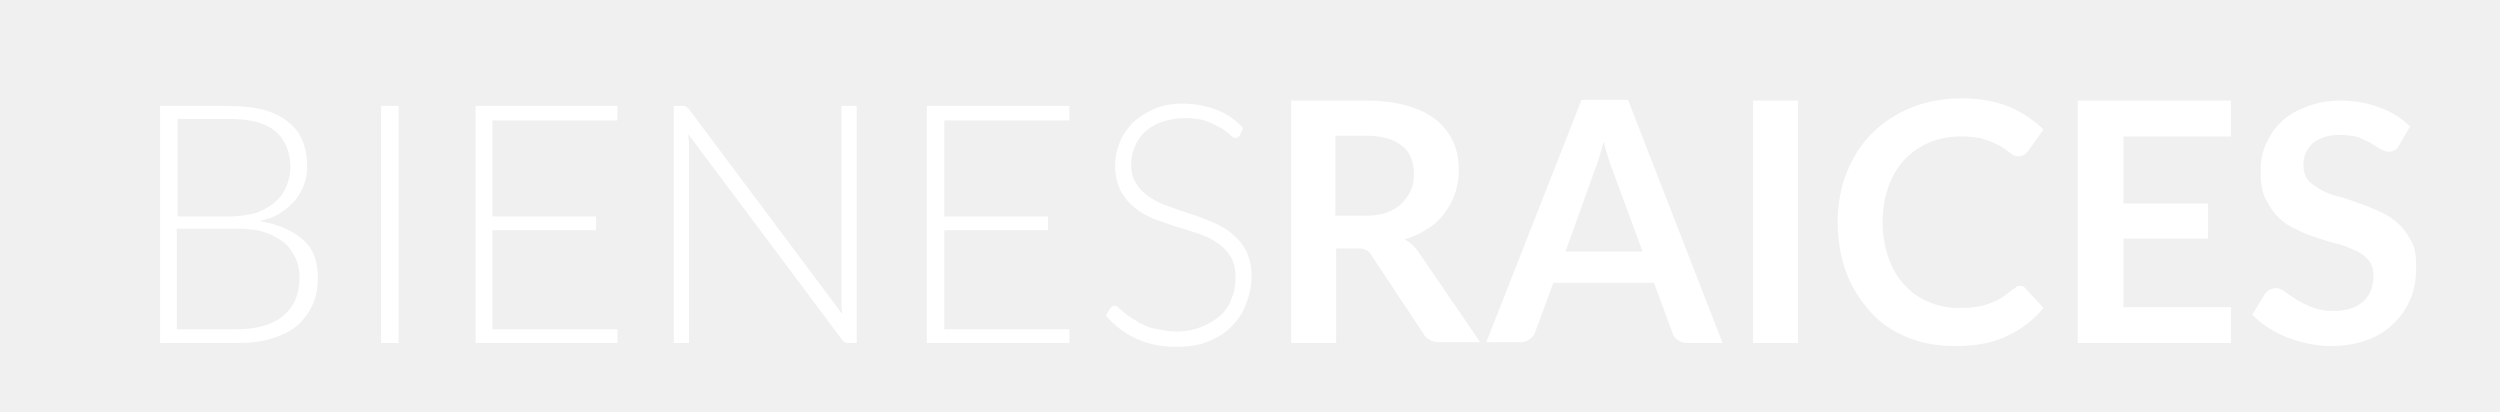
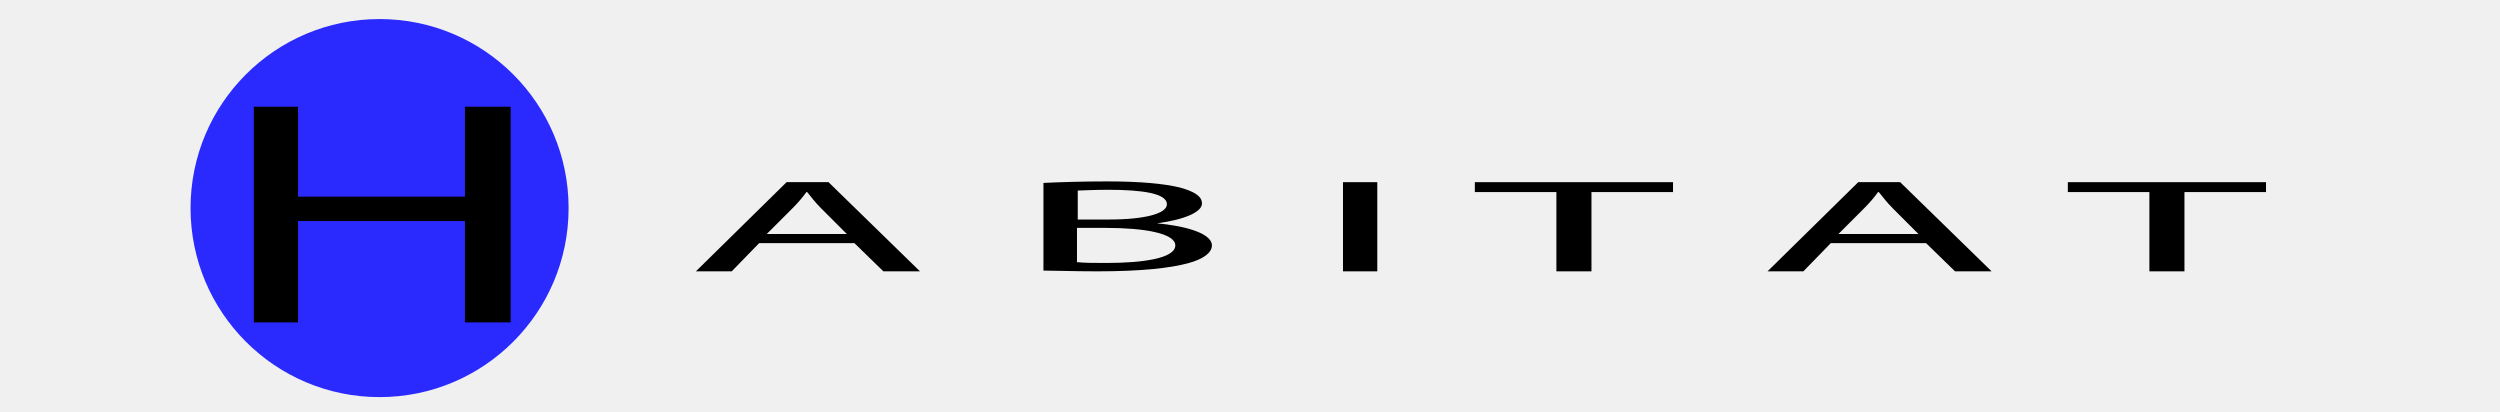
<svg xmlns="http://www.w3.org/2000/svg" version="1.1" id="Capa_1" x="0px" y="0px" viewBox="0 0 328 54" style="enable-background:new 0 0 328 54;" xml:space="preserve">
  <style type="text/css">
- 	.st0{enable-background:new    ;}
- 	.st1{fill:#FFFFFF;}
+ 	.st0{fill:#2A2AFF;}
</style>
-   <g class="st0">
-     <path class="st1" d="M21,45V13.9h9c1.8,0,3.3,0.2,4.6,0.5c1.3,0.4,2.4,0.9,3.2,1.6c0.9,0.7,1.5,1.5,1.9,2.5s0.6,2.1,0.6,3.3   c0,0.8-0.1,1.6-0.4,2.4c-0.3,0.8-0.7,1.5-1.2,2.1c-0.5,0.6-1.2,1.2-2,1.7S35,28.8,34,29c2.4,0.4,4.3,1.2,5.7,2.4s2,2.9,2,5   c0,1.3-0.2,2.5-0.7,3.6c-0.5,1.1-1.2,2-2,2.7s-2,1.3-3.3,1.7c-1.3,0.4-2.8,0.6-4.4,0.6H21z M23.2,28.4H30c1.4,0,2.7-0.2,3.7-0.5   c1-0.4,1.9-0.9,2.5-1.5c0.7-0.6,1.1-1.3,1.4-2c0.3-0.8,0.5-1.5,0.5-2.4c0-2.1-0.7-3.7-2-4.8c-1.3-1.1-3.4-1.6-6.1-1.6h-6.7V28.4z    M23.2,30.1v13.1h7.8c2.7,0,4.8-0.6,6.2-1.8c1.4-1.2,2.1-2.8,2.1-5c0-1-0.2-1.9-0.6-2.7c-0.4-0.8-0.9-1.5-1.6-2s-1.6-1-2.6-1.3   c-1-0.3-2.2-0.4-3.5-0.4H23.2z" />
-     <path class="st1" d="M52.3,45H50V13.9h2.3V45z" />
-     <path class="st1" d="M81,13.9v1.9H64.6v12.6h13.6v1.8H64.6v13H81V45H62.4V13.9H81z" />
-     <path class="st1" d="M89.9,13.9c0.1,0.1,0.2,0.2,0.4,0.3l20.2,27c0-0.4-0.1-0.9-0.1-1.3V13.9h2V45h-1.1c-0.3,0-0.6-0.1-0.8-0.4   l-20.2-27c0,0.4,0.1,0.9,0.1,1.3V45h-2V13.9h1.1C89.7,13.9,89.8,13.9,89.9,13.9z" />
-     <path class="st1" d="M140.3,13.9v1.9h-16.4v12.6h13.6v1.8h-13.6v13h16.4V45h-18.7V13.9H140.3z" />
-     <path class="st1" d="M162.7,17.7c-0.1,0.2-0.3,0.4-0.6,0.4c-0.2,0-0.4-0.1-0.7-0.4s-0.7-0.6-1.2-0.9c-0.5-0.3-1.2-0.6-1.9-0.9   c-0.8-0.3-1.7-0.4-2.9-0.4c-1.1,0-2.1,0.2-3,0.5c-0.9,0.3-1.6,0.8-2.2,1.3c-0.6,0.6-1,1.2-1.3,1.9s-0.5,1.5-0.5,2.3   c0,1.1,0.2,1.9,0.7,2.6c0.4,0.7,1,1.3,1.8,1.8c0.7,0.5,1.6,0.9,2.5,1.2s1.9,0.7,2.9,1c1,0.3,1.9,0.7,2.9,1.1   c0.9,0.4,1.8,0.9,2.5,1.5c0.7,0.6,1.3,1.3,1.8,2.2c0.4,0.9,0.7,1.9,0.7,3.2c0,1.3-0.2,2.5-0.7,3.7c-0.4,1.2-1.1,2.2-1.9,3   c-0.8,0.9-1.9,1.5-3.1,2c-1.2,0.5-2.6,0.7-4.2,0.7c-2.1,0-3.8-0.4-5.3-1.1c-1.5-0.7-2.8-1.7-3.9-3l0.6-1c0.2-0.2,0.4-0.3,0.6-0.3   c0.1,0,0.3,0.1,0.5,0.3s0.5,0.4,0.7,0.6c0.3,0.3,0.6,0.5,1.1,0.8s0.9,0.6,1.4,0.8c0.5,0.3,1.2,0.5,1.9,0.6s1.5,0.3,2.4,0.3   c1.2,0,2.3-0.2,3.3-0.6c1-0.4,1.8-0.9,2.5-1.5c0.7-0.6,1.2-1.4,1.5-2.3c0.4-0.9,0.5-1.8,0.5-2.8c0-1.1-0.2-2-0.7-2.7   c-0.4-0.7-1-1.3-1.8-1.8c-0.7-0.5-1.6-0.9-2.5-1.2c-0.9-0.3-1.9-0.6-2.9-0.9c-1-0.3-1.9-0.7-2.9-1c-0.9-0.4-1.8-0.9-2.5-1.5   c-0.7-0.6-1.3-1.3-1.8-2.2c-0.4-0.9-0.7-2-0.7-3.3c0-1,0.2-2,0.6-3c0.4-1,1-1.8,1.7-2.6c0.8-0.7,1.7-1.3,2.8-1.8s2.4-0.7,3.8-0.7   c1.6,0,3.1,0.3,4.4,0.8s2.5,1.3,3.5,2.4L162.7,17.7z" />
+   <circle class="st0" cx="49.8" cy="27.3" r="24.8" />
+   <g>
+     <path d="M39.1,14v11.8H61V14H67v28.3H61V29H39.1v13.3h-5.8V14H39.1z" />
  </g>
-   <g class="st0">
-     <path class="st1" d="M175.3,32.6V45h-5.9V13.2h9.7c2.2,0,4,0.2,5.6,0.7c1.5,0.4,2.8,1.1,3.8,1.9c1,0.8,1.7,1.8,2.2,2.9   s0.7,2.4,0.7,3.7c0,1.1-0.2,2.1-0.5,3s-0.8,1.8-1.4,2.6c-0.6,0.8-1.3,1.5-2.2,2c-0.9,0.6-1.9,1.1-3,1.4c0.7,0.4,1.4,1,1.9,1.8   l8,11.7h-5.3c-0.5,0-1-0.1-1.3-0.3c-0.4-0.2-0.7-0.5-0.9-0.9L180,33.6c-0.2-0.4-0.5-0.7-0.8-0.8c-0.3-0.2-0.7-0.2-1.3-0.2H175.3z    M175.3,28.3h3.7c1.1,0,2.1-0.1,2.9-0.4c0.8-0.3,1.5-0.7,2-1.2s0.9-1.1,1.2-1.7c0.3-0.7,0.4-1.4,0.4-2.2c0-1.6-0.5-2.9-1.6-3.7   c-1.1-0.9-2.7-1.3-4.9-1.3h-3.8V28.3z" />
-     <path class="st1" d="M226,45h-4.6c-0.5,0-0.9-0.1-1.3-0.4s-0.6-0.6-0.7-1l-2.4-6.5h-13.2l-2.4,6.5c-0.1,0.3-0.3,0.6-0.7,0.9   s-0.8,0.4-1.3,0.4H195l12.5-31.8h6.1L226,45z M205.4,33h10.1l-3.9-10.6c-0.2-0.5-0.4-1-0.6-1.7c-0.2-0.6-0.4-1.3-0.6-2.1   c-0.2,0.7-0.4,1.4-0.6,2.1s-0.4,1.2-0.6,1.7L205.4,33z" />
-     <path class="st1" d="M235.9,45H230V13.2h5.9V45z" />
-     <path class="st1" d="M265,37.5c0.3,0,0.6,0.1,0.8,0.4l2.3,2.5c-1.3,1.6-2.9,2.8-4.8,3.7s-4.1,1.3-6.8,1.3c-2.4,0-4.5-0.4-6.4-1.2   c-1.9-0.8-3.5-1.9-4.8-3.4s-2.4-3.2-3.1-5.1c-0.7-2-1.1-4.2-1.1-6.5c0-2.4,0.4-4.6,1.2-6.6c0.8-2,1.9-3.7,3.3-5.1   c1.4-1.4,3.2-2.6,5.2-3.4s4.2-1.2,6.6-1.2c2.4,0,4.4,0.4,6.2,1.1c1.8,0.8,3.3,1.8,4.5,3l-2,2.8c-0.1,0.2-0.3,0.3-0.5,0.5   c-0.2,0.1-0.4,0.2-0.8,0.2c-0.3,0-0.7-0.1-1-0.4c-0.4-0.3-0.8-0.6-1.3-0.9c-0.5-0.3-1.2-0.6-2.1-0.9c-0.8-0.3-1.9-0.4-3.2-0.4   c-1.5,0-2.9,0.3-4.1,0.8s-2.3,1.3-3.2,2.2c-0.9,1-1.6,2.1-2.1,3.5c-0.5,1.4-0.8,2.9-0.8,4.7c0,1.8,0.3,3.4,0.8,4.8   c0.5,1.4,1.2,2.6,2.1,3.5c0.9,1,1.9,1.7,3.1,2.2s2.4,0.8,3.8,0.8c0.8,0,1.5,0,2.2-0.1c0.7-0.1,1.3-0.2,1.8-0.4s1.1-0.4,1.6-0.7   c0.5-0.3,1-0.7,1.5-1.1c0.1-0.1,0.3-0.2,0.5-0.3C264.6,37.5,264.8,37.5,265,37.5z" />
-     <path class="st1" d="M292.7,13.2v4.7h-14.1v8.8h11.1v4.6h-11.1v9h14.1V45h-20.1V13.2H292.7z" />
-     <path class="st1" d="M314.8,19c-0.2,0.3-0.3,0.6-0.6,0.7c-0.2,0.1-0.5,0.2-0.8,0.2c-0.3,0-0.6-0.1-1-0.3c-0.4-0.2-0.8-0.5-1.3-0.8   c-0.5-0.3-1.1-0.5-1.7-0.8c-0.7-0.2-1.5-0.3-2.4-0.3c-0.8,0-1.5,0.1-2.1,0.3s-1.1,0.5-1.5,0.8c-0.4,0.4-0.7,0.8-0.9,1.3   c-0.2,0.5-0.3,1-0.3,1.6c0,0.7,0.2,1.4,0.6,1.9c0.4,0.5,1,0.9,1.7,1.3c0.7,0.4,1.5,0.7,2.4,0.9s1.8,0.6,2.7,0.9   c0.9,0.3,1.8,0.7,2.7,1.1s1.7,0.9,2.4,1.6c0.7,0.6,1.2,1.4,1.7,2.3s0.6,2,0.6,3.4c0,1.4-0.2,2.8-0.7,4s-1.2,2.3-2.2,3.3   c-0.9,0.9-2.1,1.7-3.5,2.2s-2.9,0.8-4.7,0.8c-1,0-2-0.1-3-0.3c-1-0.2-1.9-0.5-2.8-0.8c-0.9-0.4-1.7-0.8-2.5-1.3   c-0.8-0.5-1.5-1.1-2.1-1.7l1.7-2.8c0.2-0.2,0.4-0.4,0.6-0.5s0.5-0.2,0.8-0.2c0.4,0,0.8,0.2,1.2,0.5c0.4,0.3,0.9,0.6,1.5,1   c0.6,0.4,1.3,0.7,2,1c0.8,0.3,1.7,0.5,2.8,0.5c1.7,0,3-0.4,3.9-1.2c0.9-0.8,1.4-1.9,1.4-3.4c0-0.8-0.2-1.5-0.6-2   c-0.4-0.5-1-1-1.7-1.3s-1.5-0.7-2.4-0.9s-1.8-0.5-2.7-0.8c-0.9-0.3-1.8-0.6-2.7-1.1c-0.9-0.4-1.7-0.9-2.4-1.6   c-0.7-0.7-1.2-1.5-1.7-2.5s-0.6-2.2-0.6-3.7c0-1.2,0.2-2.3,0.7-3.4c0.5-1.1,1.1-2.1,2-2.9c0.9-0.9,2-1.5,3.3-2   c1.3-0.5,2.8-0.8,4.4-0.8c1.9,0,3.6,0.3,5.2,0.9c1.6,0.6,2.9,1.4,4,2.5L314.8,19z" />
+   <g>
+     <path d="M99.6,31.9L96,35.6h-4.7l11.9-11.7h5.5l12,11.7h-4.8l-3.8-3.7H99.6z M111.1,30.7l-3.4-3.4c-0.8-0.8-1.3-1.5-1.8-2.1h-0.1   c-0.5,0.7-1.1,1.4-1.8,2.1l-3.4,3.4H111.1z" />
+     <path d="M136.9,24c2-0.1,5.1-0.2,8.3-0.2c4.5,0,7.5,0.3,9.6,0.8c1.8,0.5,2.9,1.1,2.9,2.1c0,1.1-2.2,2.1-5.9,2.6v0   c3.3,0.3,7.2,1.2,7.2,2.9c0,1-1.2,1.8-3,2.3c-2.5,0.7-6.4,1.1-12.1,1.1c-3.1,0-5.5-0.1-7-0.1V24z M141.4,28.8h4.1   c4.8,0,7.6-0.8,7.6-2c0-1.4-3.1-1.9-7.7-1.9c-2.1,0-3.3,0.1-4,0.1V28.8z M141.4,34.4c0.9,0.1,2.2,0.1,3.8,0.1c4.7,0,9-0.6,9-2.3   c0-1.6-4.1-2.3-9.1-2.3h-3.8V34.4z" />
+     <path d="M180.7,23.9v11.7h-4.5V23.9H180.7z" />
+     <path d="M204.2,25.2h-10.7v-1.3h26v1.3h-10.7v10.4h-4.6V25.2z" />
+     <path d="M240.2,31.9l-3.6,3.7h-4.7l11.9-11.7h5.5l12,11.7h-4.8l-3.8-3.7H240.2z M251.7,30.7l-3.4-3.4c-0.8-0.8-1.3-1.5-1.8-2.1   h-0.1c-0.5,0.7-1.1,1.4-1.8,2.1l-3.4,3.4H251.7z" />
+     <path d="M282,25.2h-10.7v-1.3h26v1.3h-10.7v10.4H282V25.2z" />
  </g>
</svg>
